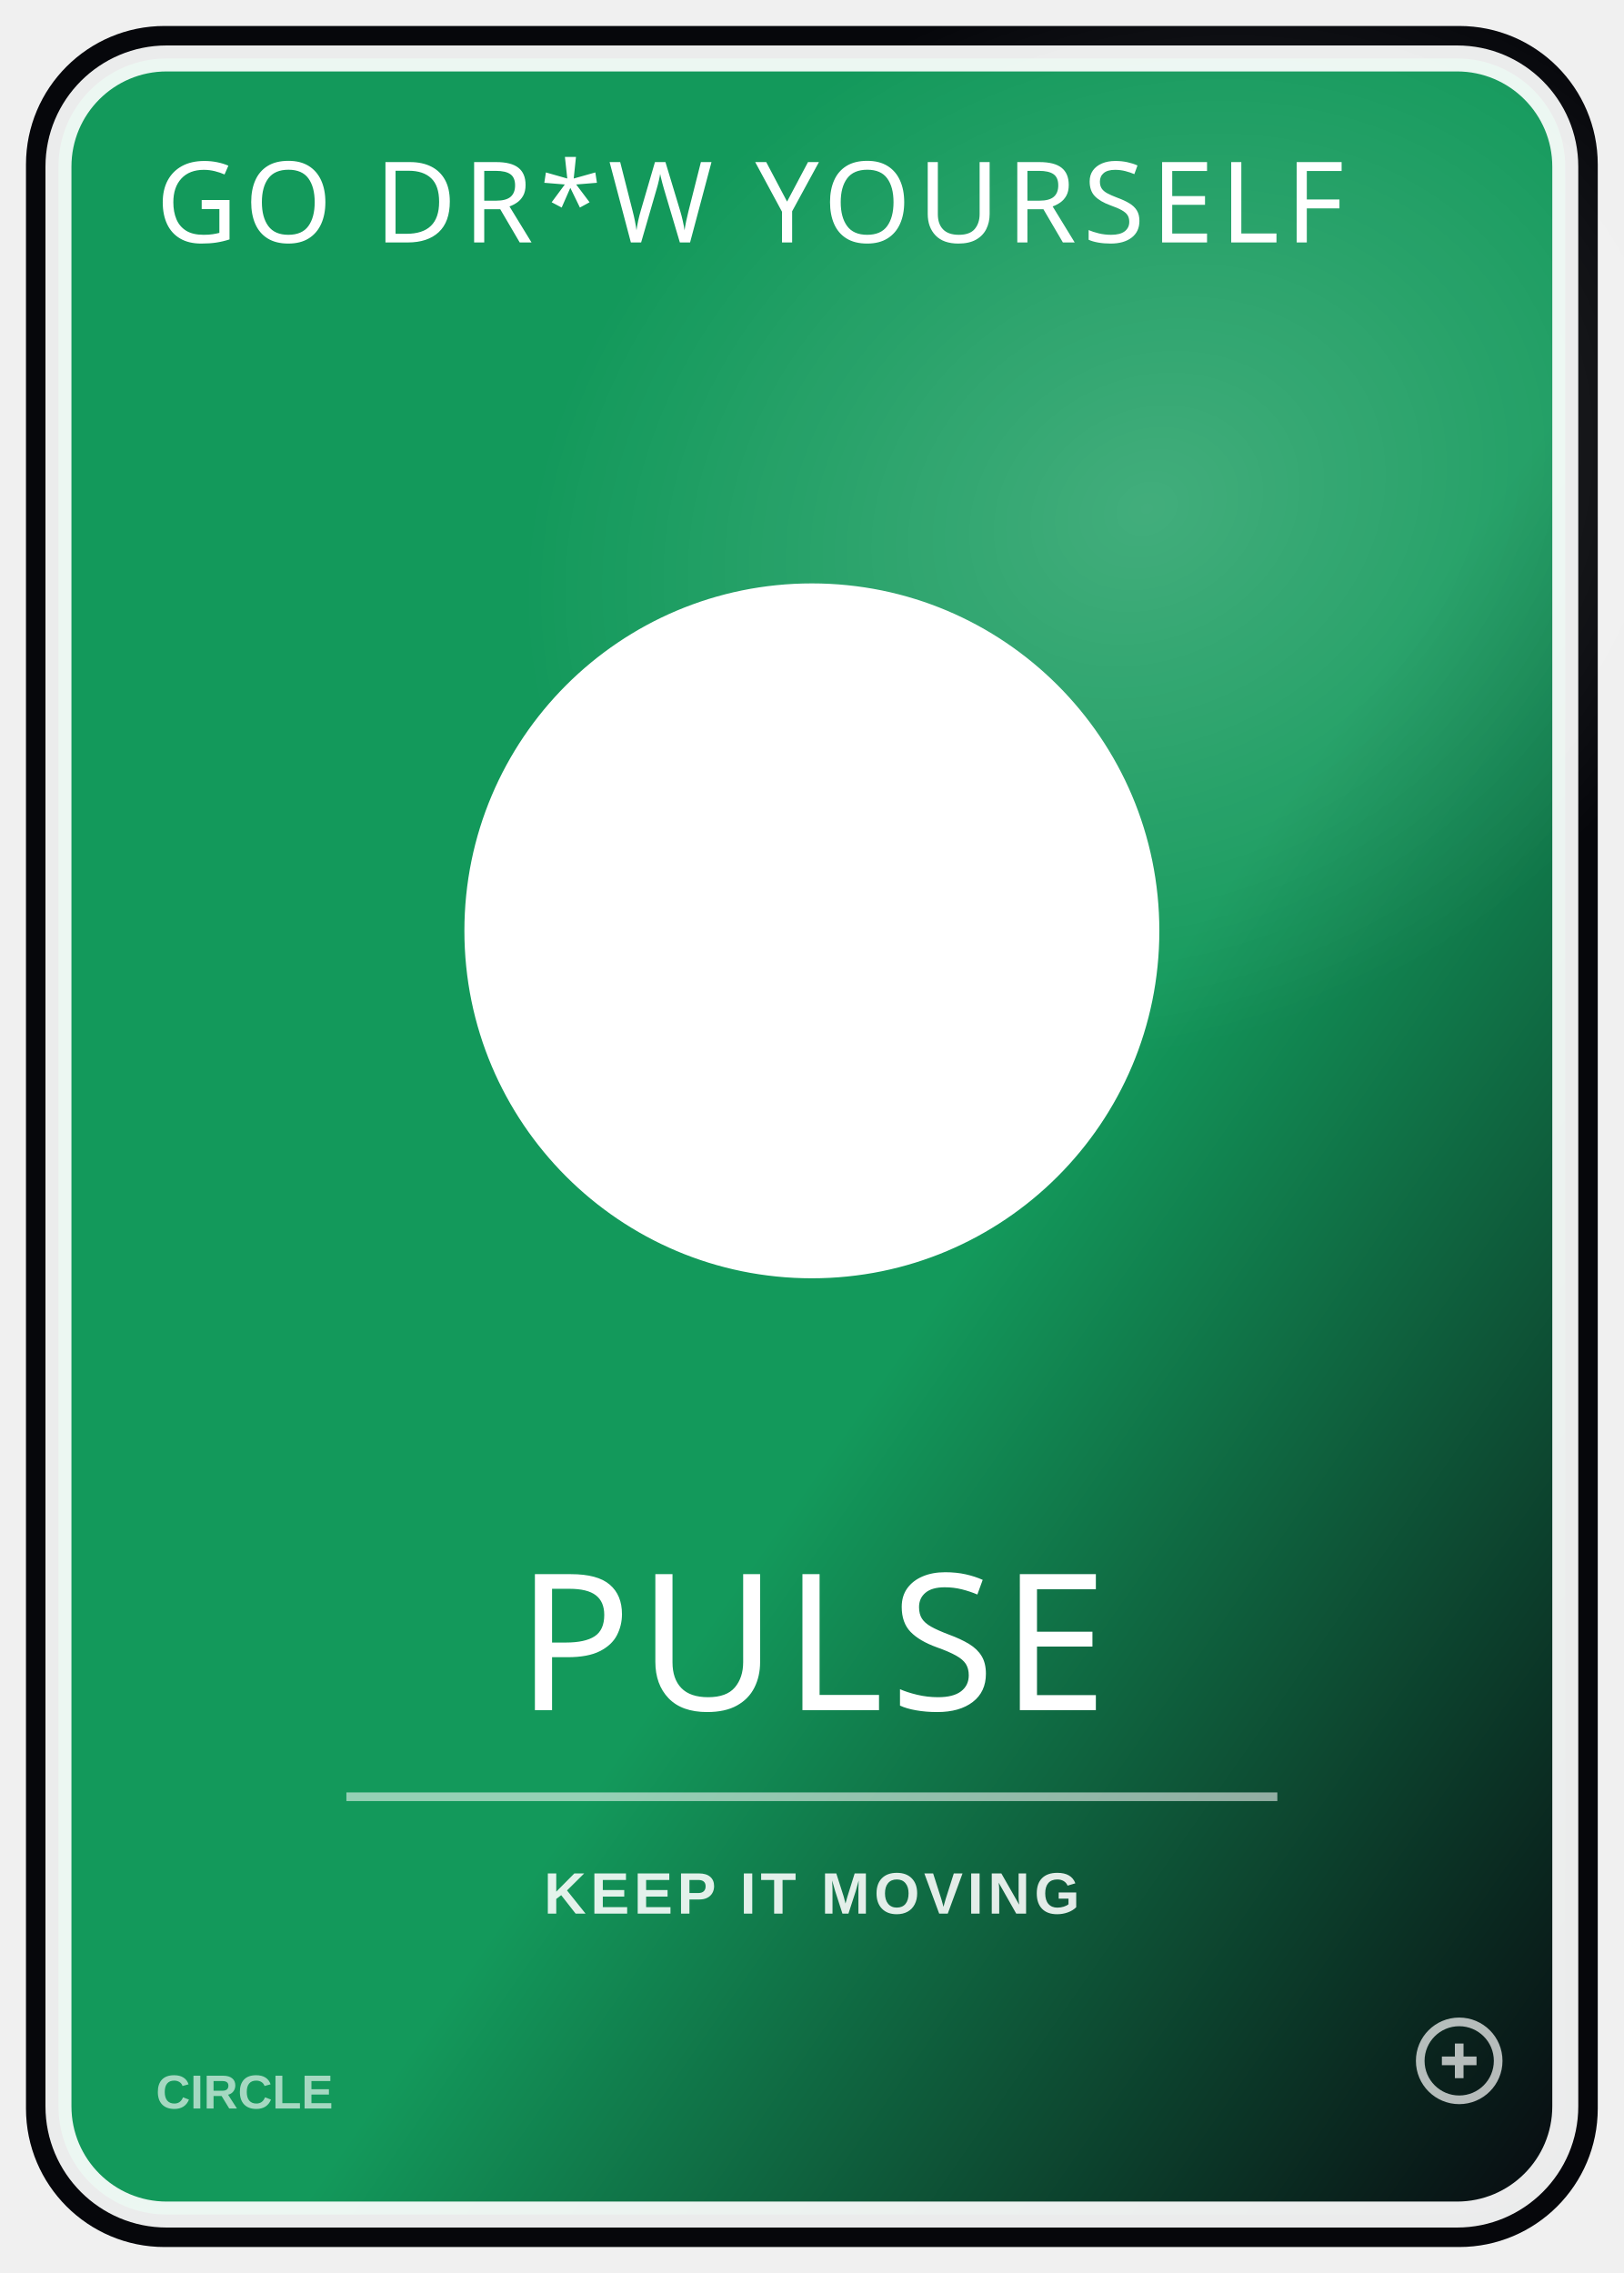
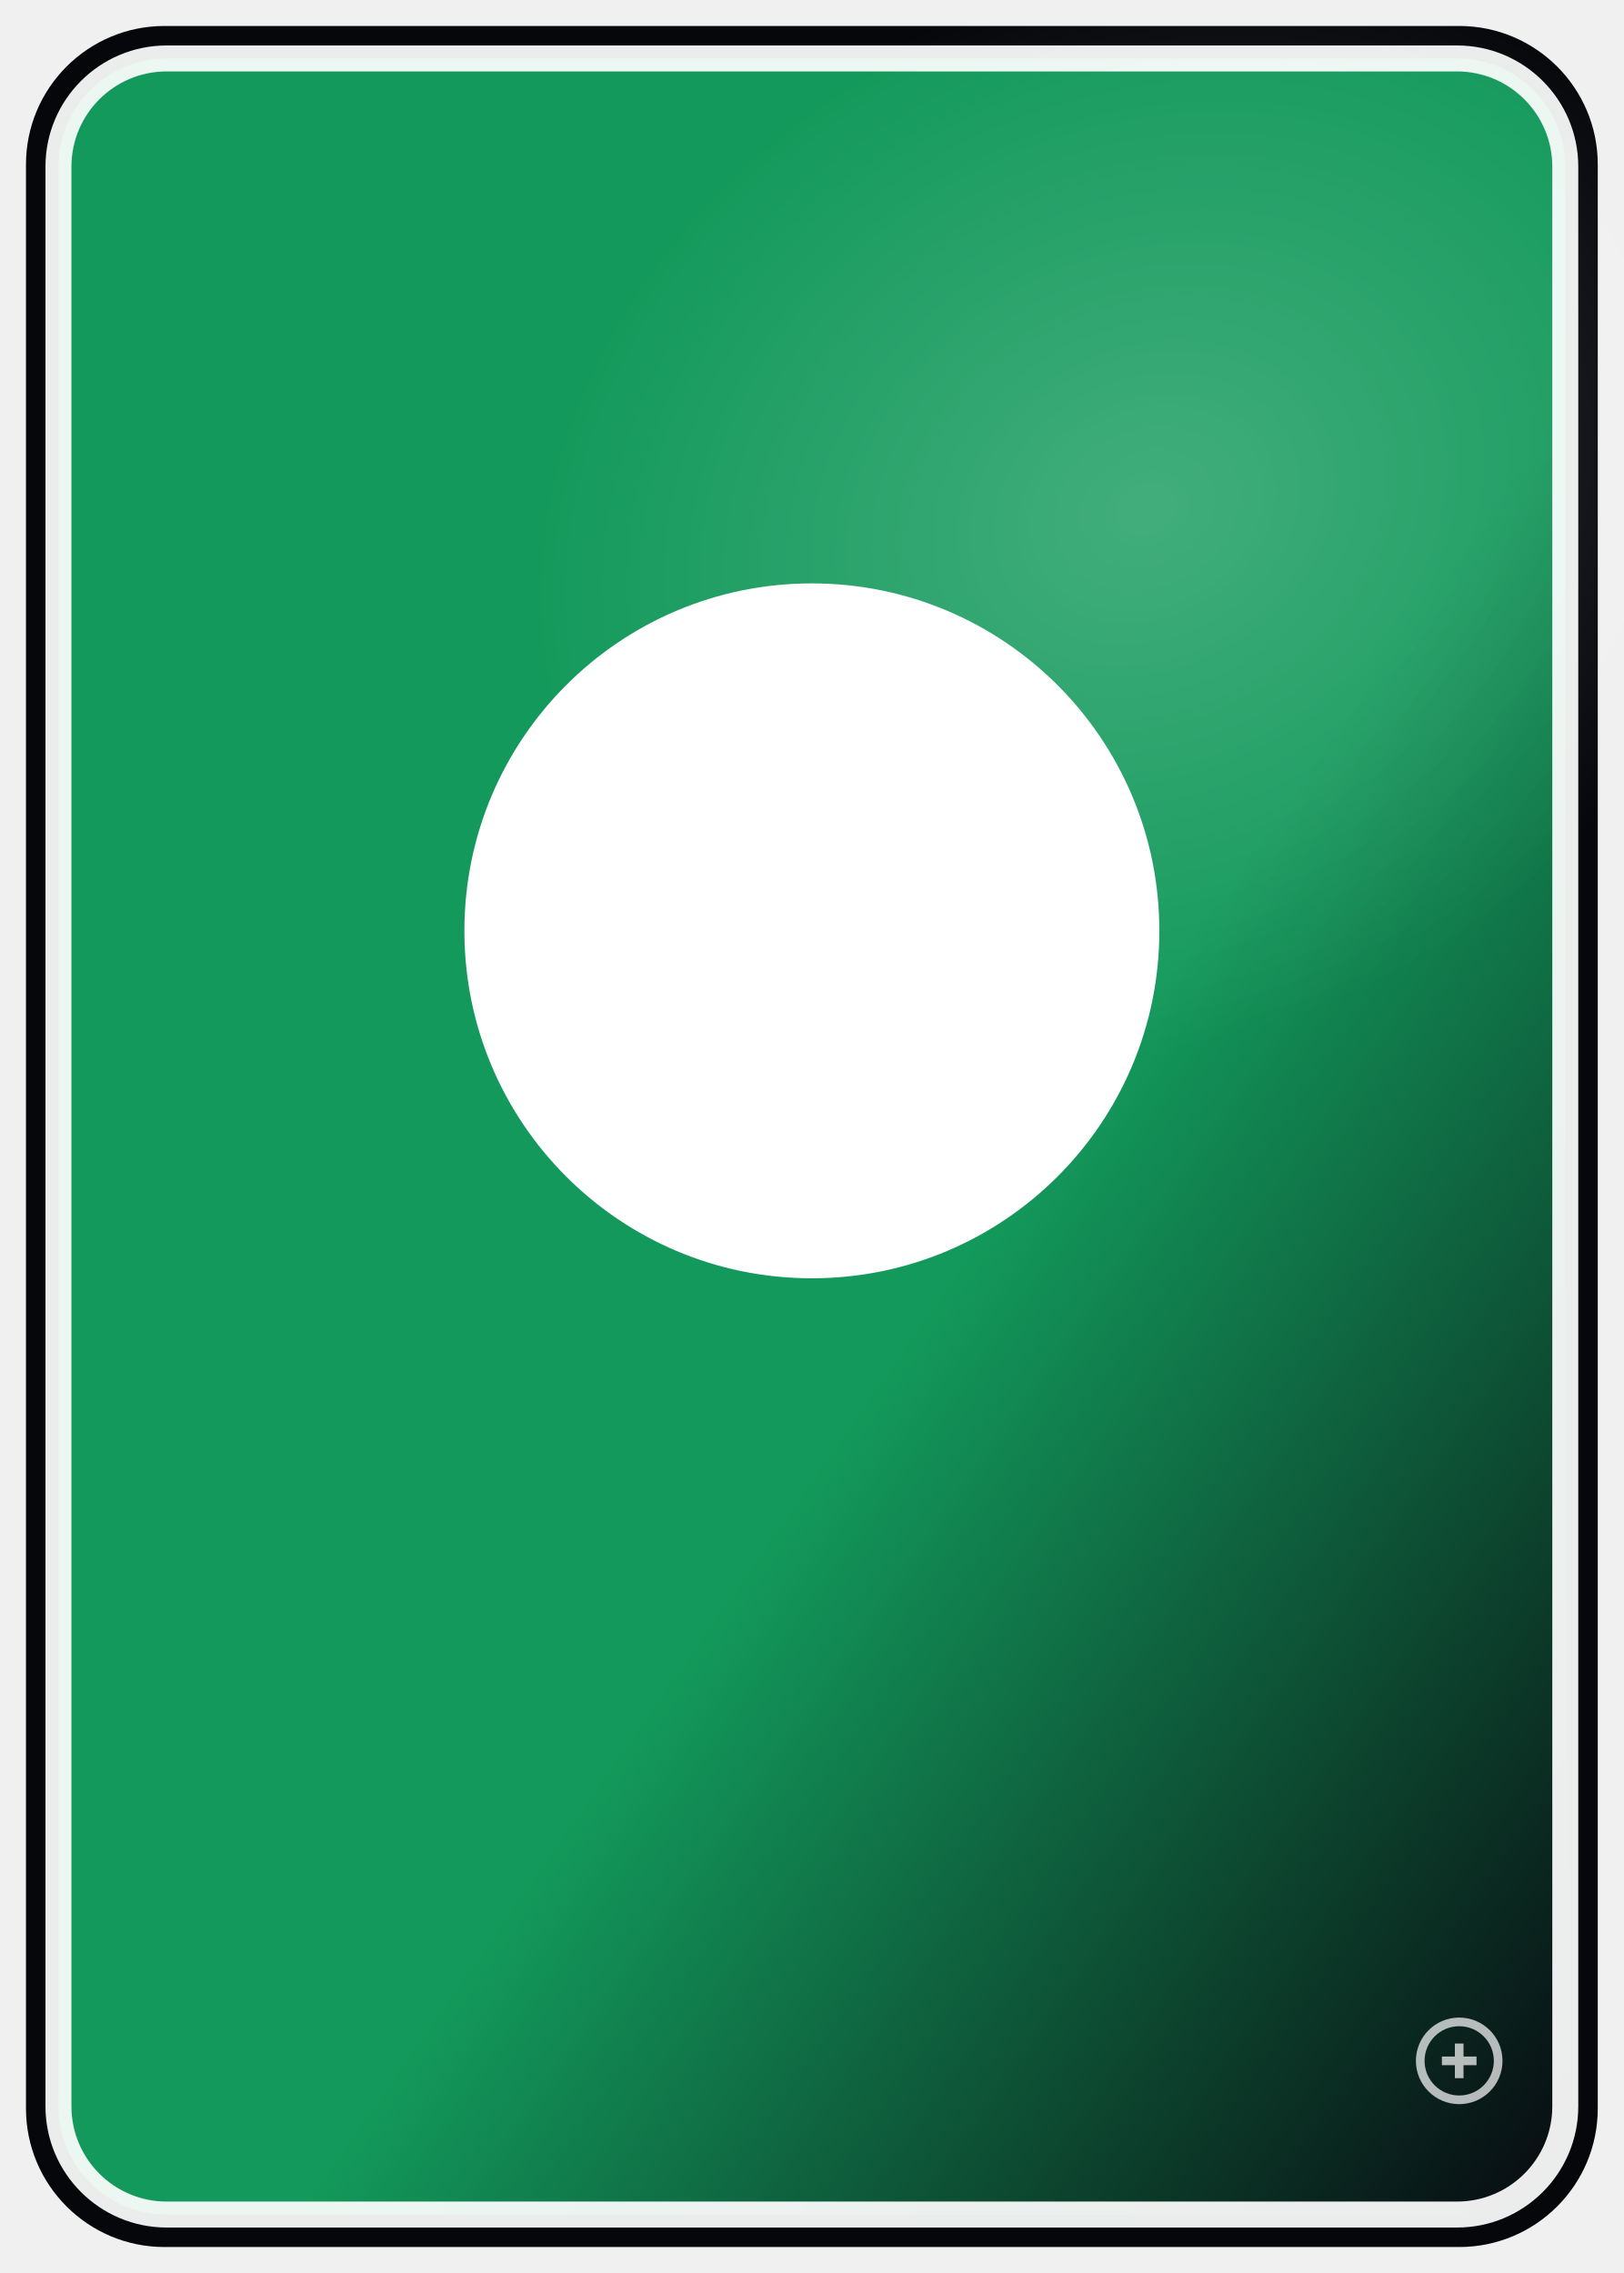
<svg xmlns="http://www.w3.org/2000/svg" width="750" height="1050" viewBox="0 0 750 1050">
  <defs>
    <linearGradient id="bg" x1="0" y1="0" x2="1" y2="1">
      <stop stop-color="#13995b" />
      <stop offset=".58" stop-color="#13995b" />
      <stop offset="1" stop-color="#080a10" />
    </linearGradient>
    <linearGradient id="holo" x1="0" y1="0" x2="1" y2="1">
      <stop stop-color="#f0abfc" />
      <stop offset=".22" stop-color="#67e8f9" />
      <stop offset=".47" stop-color="#fde68a" />
      <stop offset=".7" stop-color="#86efac" />
      <stop offset="1" stop-color="#f0abfc" />
    </linearGradient>
    <radialGradient id="flare">
      <stop stop-color="#ffffff" stop-opacity=".20" />
      <stop offset="1" stop-color="#ffffff" stop-opacity="0" />
    </radialGradient>
    <filter id="glow">
      <feGaussianBlur stdDeviation="7" result="b" />
      <feMerge>
        <feMergeNode in="b" />
        <feMergeNode in="SourceGraphic" />
      </feMerge>
    </filter>
  </defs>
  <rect x="12" y="12" width="726" height="1026" rx="64" fill="#06070b" />
  <rect x="27" y="27" width="696" height="996" rx="50" fill="url(#bg)" stroke="rgba(255,255,255,.92)" stroke-width="12" />
  <ellipse cx="530" cy="235" rx="300" ry="245" fill="url(#flare)" transform="rotate(-25 530 235)" />
-   <text x="72" y="112" fill="#FFFFFF" font-family="Impact,Arial Black,sans-serif" font-size="52" letter-spacing="3">GO DR*W YOURSELF</text>
  <g transform="translate(125 205)" fill="white" stroke="white" stroke-linecap="round" stroke-linejoin="round">
    <circle cx="250" cy="225" r="160" />
  </g>
-   <text x="375" y="790" text-anchor="middle" fill="white" font-family="Impact,Arial Black,sans-serif" font-size="88" letter-spacing="3">PULSE</text>
-   <line x1="160" y1="830" x2="590" y2="830" stroke="white" stroke-opacity=".55" stroke-width="4" />
-   <text x="375" y="884" text-anchor="middle" fill="white" fill-opacity=".88" font-family="Arial,sans-serif" font-size="27" font-weight="700" letter-spacing="2">KEEP IT MOVING</text>
-   <text x="72" y="974" fill="white" fill-opacity=".62" font-family="Arial,sans-serif" font-size="22" font-weight="700">CIRCLE</text>
  <circle cx="674" cy="952" r="18" fill="none" stroke="white" stroke-opacity=".7" stroke-width="4" />
  <path d="M666 952h16M674 944v16" stroke="white" stroke-opacity=".7" stroke-width="4" />
</svg>
